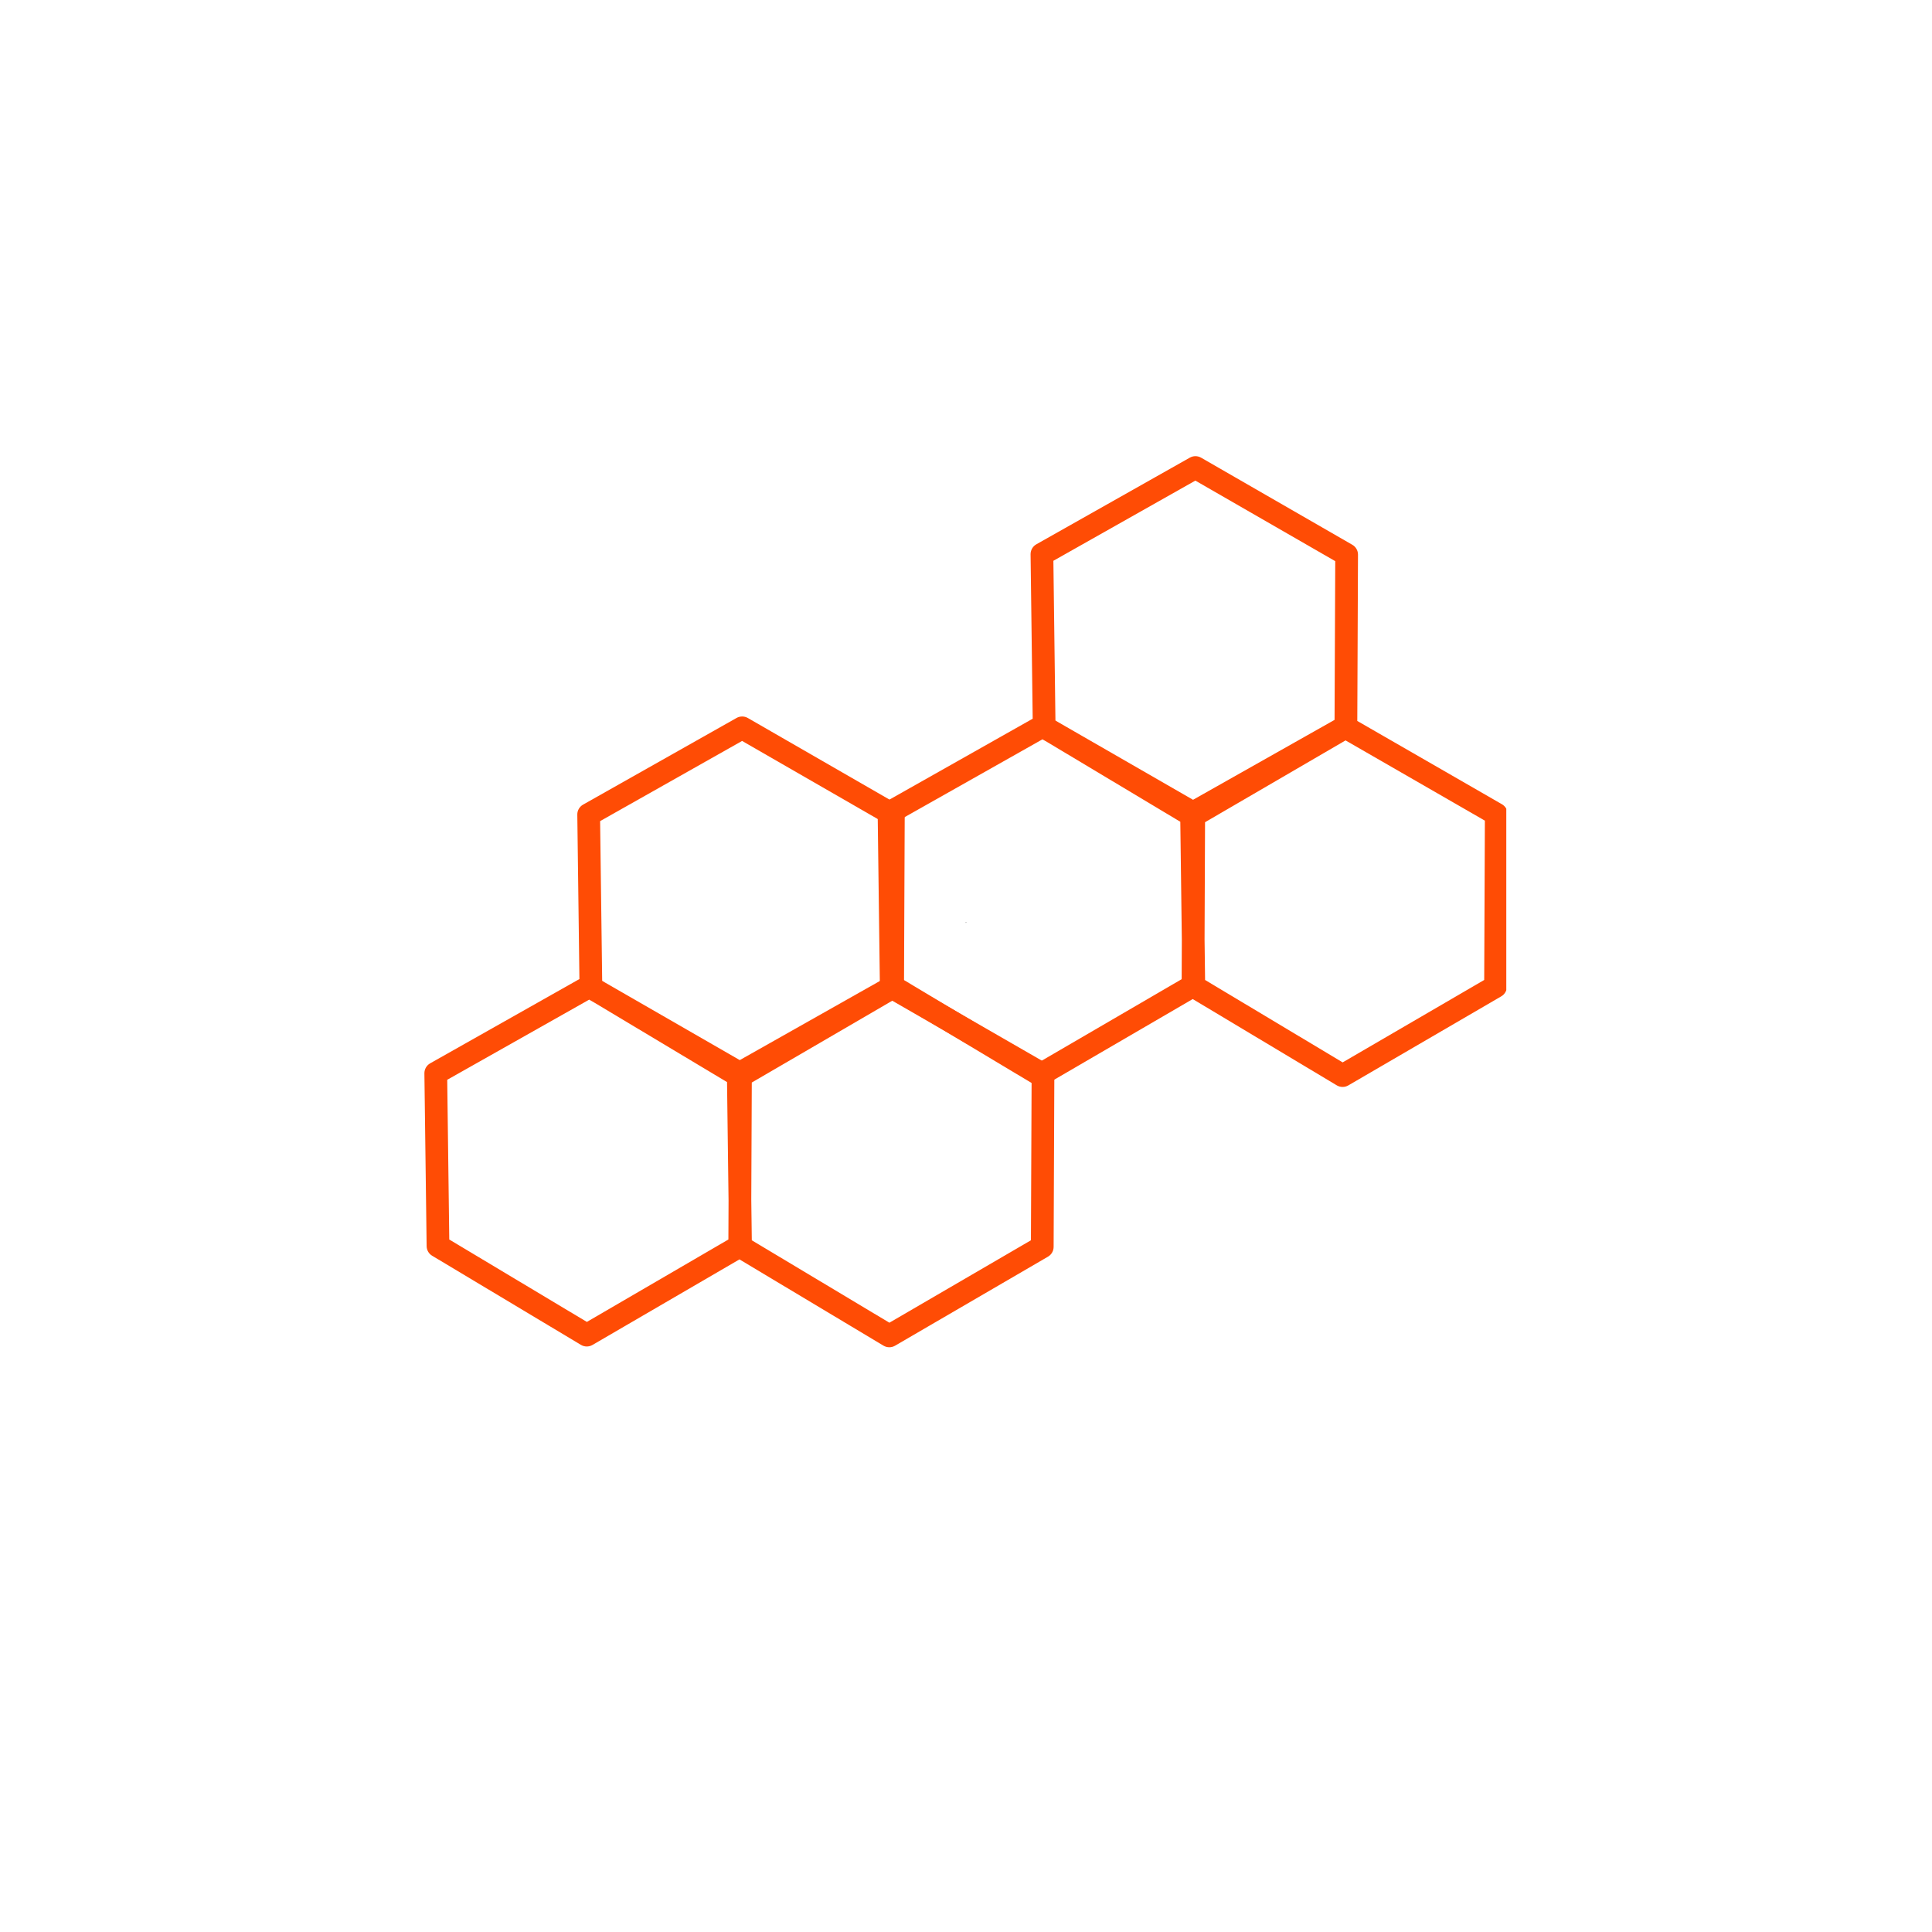
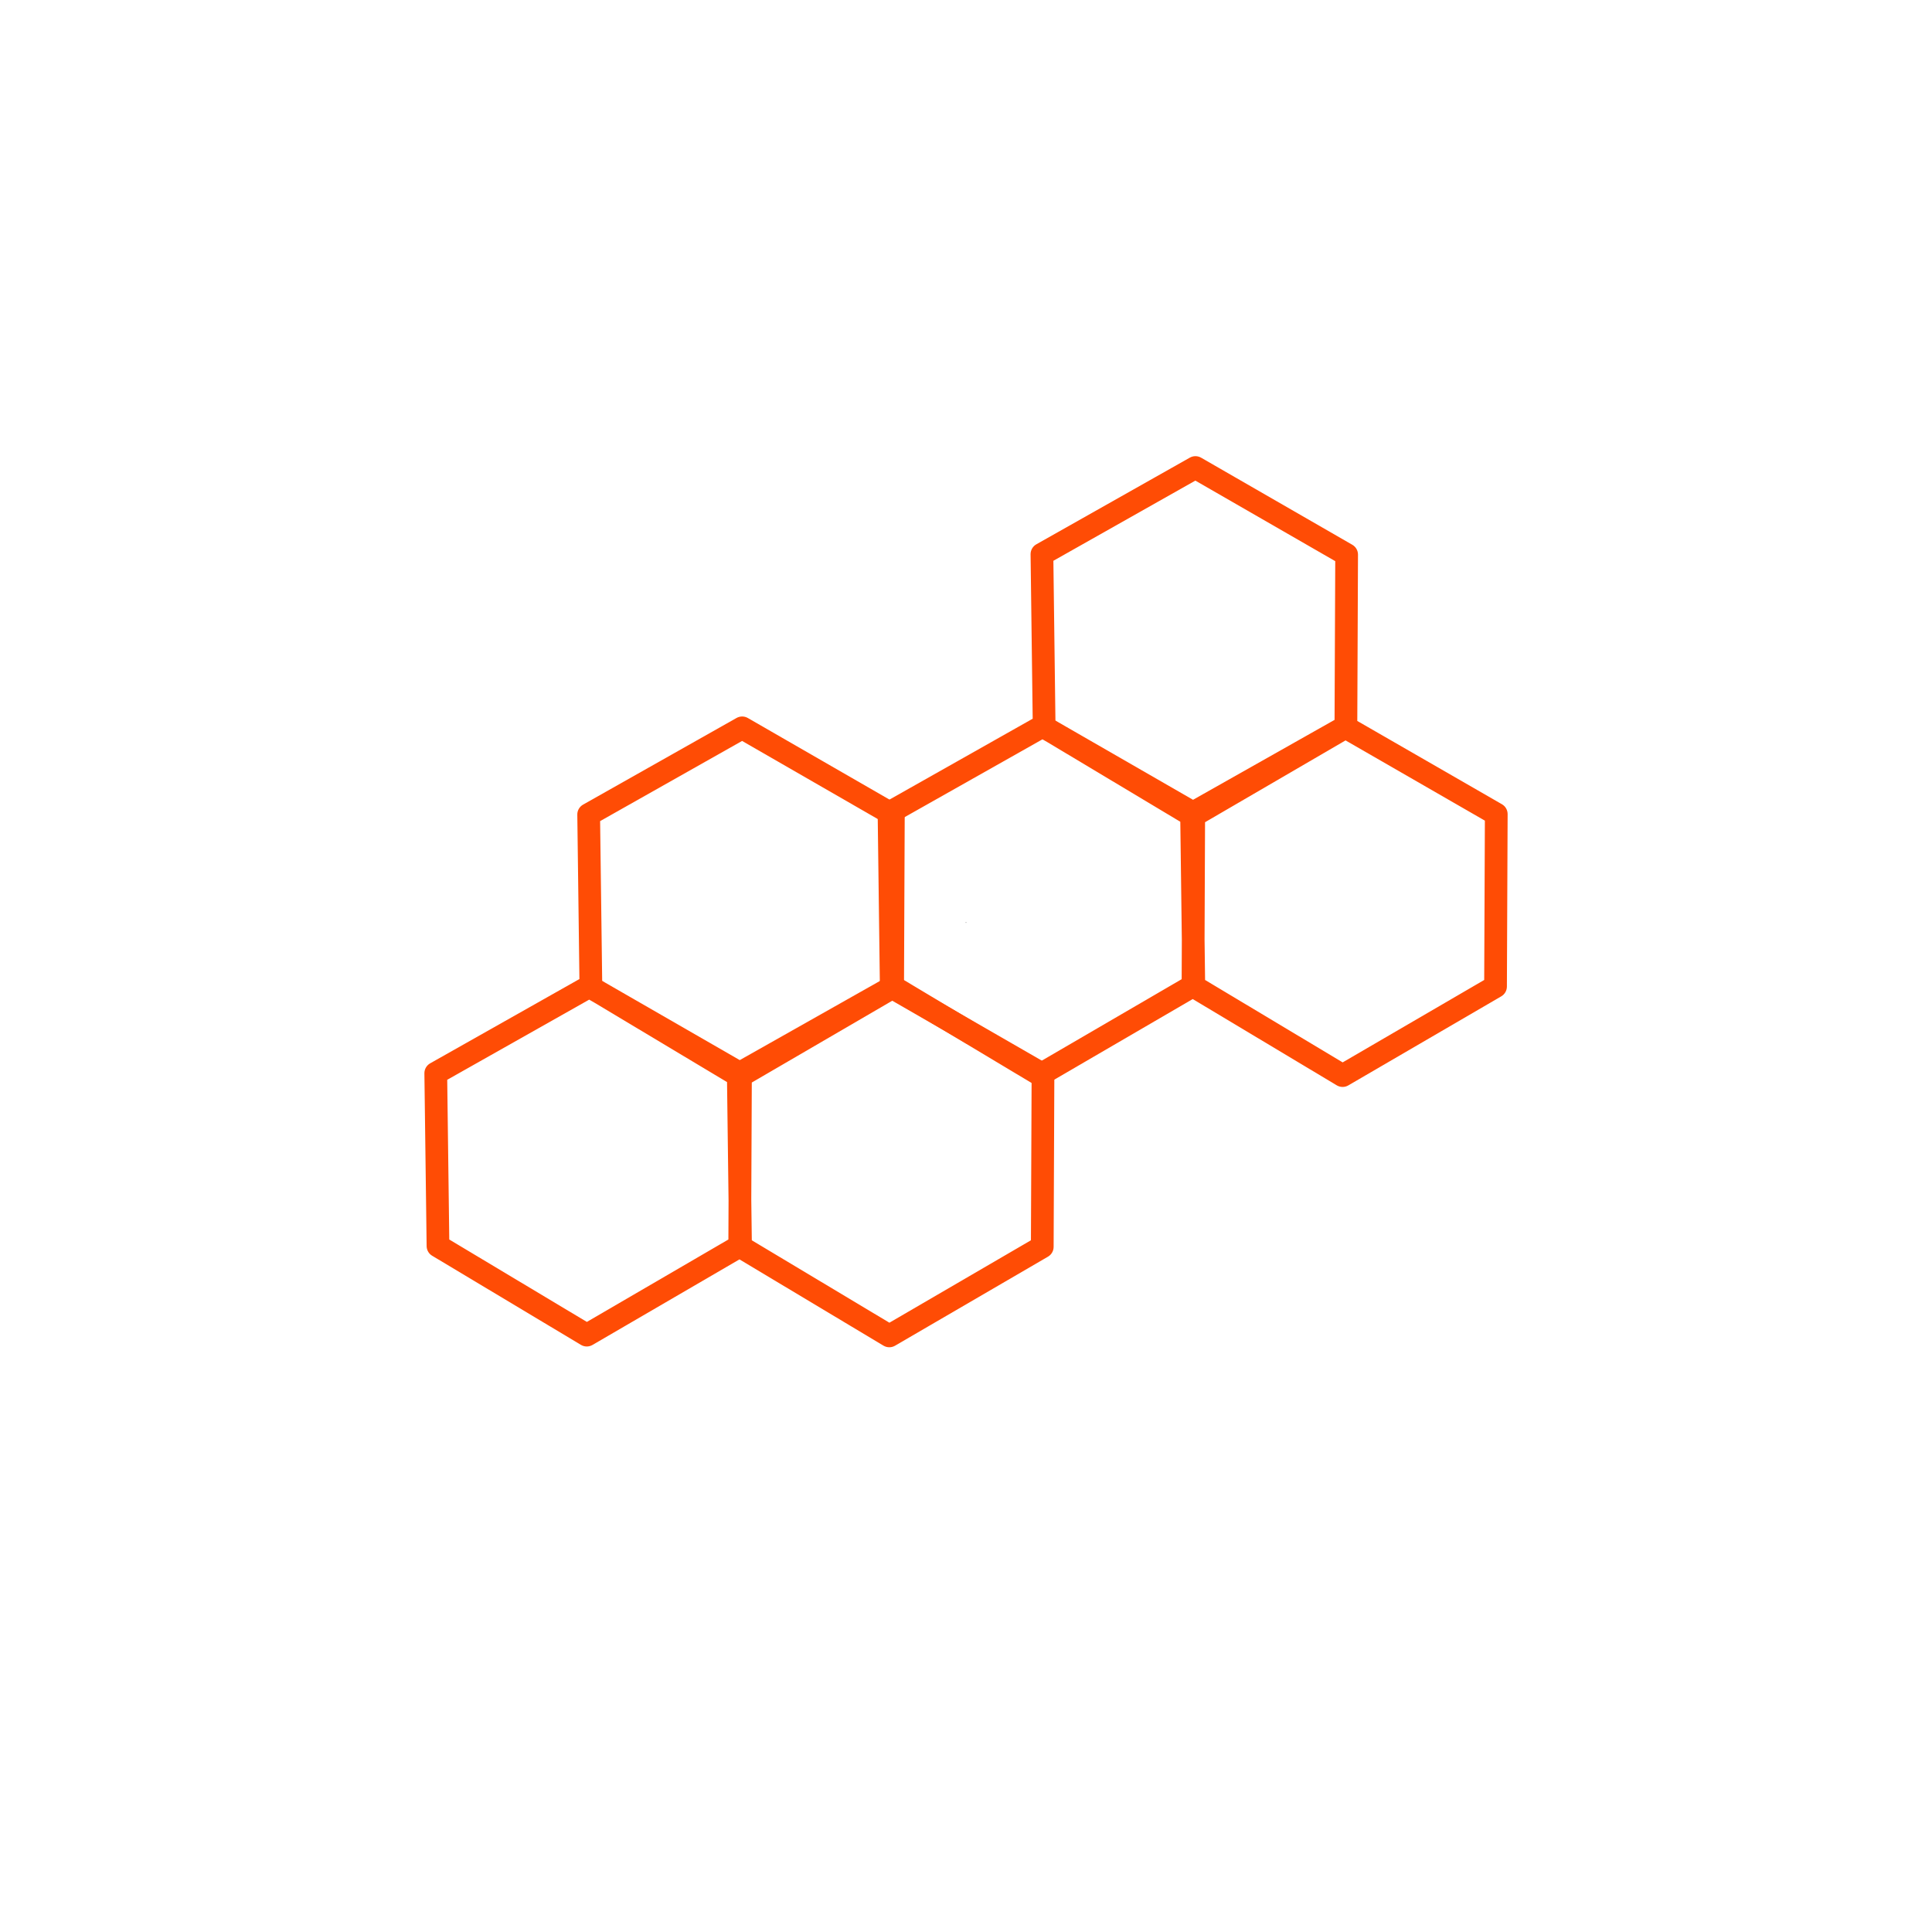
- <svg xmlns="http://www.w3.org/2000/svg" width="500" zoomAndPan="magnify" viewBox="0 0 375 375" height="500" preserveAspectRatio="xMidYMid meet" version="1.0">
+ <svg xmlns="http://www.w3.org/2000/svg" width="500" height="500" preserveAspectRatio="xMidYMid meet" version="1.0" viewBox="0 0 375 375" zoomAndPan="magnify">
  <defs>
-     <g />
-     <clipPath id="58901e9728">
-       <path d="M 170 88.414 L 292.371 88.414 L 292.371 211 L 170 211 Z M 170 88.414 " clip-rule="nonzero" />
+     <clipPath id="Infinity">
+       <path d="M 170 88.414 L 292.371 88.414 L 292.371 211 L 170 211 Z M 170 88.414" clip-rule="nonzero" />
    </clipPath>
    <clipPath id="c83bdc7081">
-       <path d="M 82.371 139 L 205 139 L 205 261.664 L 82.371 261.664 Z M 82.371 139 " clip-rule="nonzero" />
+       <path d="M 82.371 139 L 205 139 L 205 261.664 L 82.371 261.664 Z M 82.371 139" clip-rule="nonzero" />
    </clipPath>
  </defs>
  <g clip-path="url(#58901e9728)">
-     <path fill="#ff4c05" d="M 260.281 109.559 L 230.93 92.66 L 233.113 92.668 L 203.324 109.492 L 204.445 107.543 L 204.875 141.078 L 203.805 139.215 L 232.688 156.512 L 230.445 156.5 L 260.129 139.215 L 259.031 141.113 L 259.176 107.641 L 260.281 109.559 M 262.48 105.738 C 263.168 106.133 263.59 106.863 263.586 107.656 L 263.445 141.129 C 263.441 141.914 263.023 142.633 262.348 143.027 L 232.664 160.312 C 231.969 160.715 231.109 160.711 230.422 160.297 L 201.539 143 C 200.879 142.605 200.477 141.902 200.465 141.137 L 200.035 107.598 C 200.023 106.793 200.453 106.043 201.156 105.648 L 230.945 88.828 C 231.625 88.445 232.457 88.449 233.133 88.836 Z M 230.602 159.773 L 201.25 142.875 L 203.438 142.883 L 173.648 159.703 L 174.77 157.754 L 175.199 191.293 L 174.125 189.426 L 203.012 206.727 L 200.766 206.711 L 230.449 189.426 L 229.355 191.324 L 229.496 157.852 L 230.602 159.773 M 232.801 155.949 C 233.488 156.344 233.91 157.078 233.906 157.871 L 233.766 191.344 C 233.762 192.125 233.348 192.848 232.672 193.238 L 202.988 210.523 C 202.293 210.93 201.434 210.926 200.742 210.512 L 171.859 193.211 C 171.203 192.82 170.797 192.113 170.785 191.348 L 170.355 157.809 C 170.348 157.004 170.777 156.258 171.477 155.859 L 201.266 139.039 C 201.945 138.656 202.777 138.66 203.453 139.051 Z M 289.324 159.926 L 259.973 143.023 L 262.16 143.035 L 232.367 159.855 L 233.488 157.906 L 233.922 191.441 L 232.848 189.578 L 261.73 206.879 L 259.488 206.863 L 289.172 189.578 L 288.078 191.477 L 288.219 158.004 L 289.324 159.926 M 291.523 156.102 C 292.211 156.496 292.633 157.23 292.629 158.023 L 292.488 191.496 C 292.484 192.277 292.066 193 291.391 193.391 L 261.707 210.676 C 261.016 211.082 260.156 211.074 259.465 210.664 L 230.582 193.363 C 229.926 192.973 229.52 192.266 229.508 191.5 L 229.078 157.961 C 229.066 157.156 229.496 156.41 230.199 156.012 L 259.988 139.191 C 260.668 138.809 261.5 138.812 262.176 139.203 Z M 291.523 156.102 " fill-opacity="1" fill-rule="nonzero" />
+     <path fill="#ff4c05" fill-opacity="1" fill-rule="nonzero" d="M 260.281 109.559 L 230.93 92.66 L 233.113 92.668 L 203.324 109.492 L 204.445 107.543 L 204.875 141.078 L 203.805 139.215 L 232.688 156.512 L 230.445 156.5 L 260.129 139.215 L 259.031 141.113 L 259.176 107.641 L 260.281 109.559 M 262.48 105.738 C 263.168 106.133 263.59 106.863 263.586 107.656 L 263.445 141.129 C 263.441 141.914 263.023 142.633 262.348 143.027 L 232.664 160.312 C 231.969 160.715 231.109 160.711 230.422 160.297 L 201.539 143 C 200.879 142.605 200.477 141.902 200.465 141.137 L 200.035 107.598 C 200.023 106.793 200.453 106.043 201.156 105.648 L 230.945 88.828 C 231.625 88.445 232.457 88.449 233.133 88.836 Z M 230.602 159.773 L 201.25 142.875 L 203.438 142.883 L 173.648 159.703 L 174.77 157.754 L 175.199 191.293 L 174.125 189.426 L 203.012 206.727 L 200.766 206.711 L 230.449 189.426 L 229.355 191.324 L 229.496 157.852 L 230.602 159.773 M 232.801 155.949 C 233.488 156.344 233.91 157.078 233.906 157.871 L 233.766 191.344 C 233.762 192.125 233.348 192.848 232.672 193.238 L 202.988 210.523 C 202.293 210.93 201.434 210.926 200.742 210.512 L 171.859 193.211 C 171.203 192.82 170.797 192.113 170.785 191.348 L 170.355 157.809 C 170.348 157.004 170.777 156.258 171.477 155.859 L 201.266 139.039 C 201.945 138.656 202.777 138.66 203.453 139.051 Z M 289.324 159.926 L 259.973 143.023 L 262.16 143.035 L 232.367 159.855 L 233.488 157.906 L 233.922 191.441 L 232.848 189.578 L 261.73 206.879 L 259.488 206.863 L 289.172 189.578 L 288.078 191.477 L 288.219 158.004 L 289.324 159.926 M 291.523 156.102 C 292.211 156.496 292.633 157.23 292.629 158.023 L 292.488 191.496 C 292.484 192.277 292.066 193 291.391 193.391 L 261.707 210.676 C 261.016 211.082 260.156 211.074 259.465 210.664 L 230.582 193.363 C 229.926 192.973 229.52 192.266 229.508 191.5 L 229.078 157.961 C 229.066 157.156 229.496 156.41 230.199 156.012 L 259.988 139.191 C 260.668 138.809 261.5 138.812 262.176 139.203 Z M 291.523 156.102" />
  </g>
  <g clip-path="url(#c83bdc7081)">
-     <path fill="#ff4c05" d="M 172.301 160.086 L 142.949 143.188 L 145.133 143.199 L 115.344 160.02 L 116.465 158.07 L 116.898 191.605 L 115.824 189.742 L 144.707 207.039 L 142.465 207.027 L 172.148 189.742 L 171.055 191.641 L 171.195 158.168 L 172.301 160.086 M 174.5 156.266 C 175.188 156.66 175.609 157.395 175.605 158.184 L 175.465 191.656 C 175.461 192.441 175.043 193.16 174.367 193.555 L 144.684 210.84 C 143.992 211.246 143.129 211.238 142.441 210.824 L 113.559 193.527 C 112.902 193.133 112.496 192.43 112.484 191.664 L 112.055 158.125 C 112.043 157.32 112.473 156.574 113.176 156.176 L 142.965 139.355 C 143.645 138.973 144.477 138.977 145.152 139.363 Z M 142.621 210.301 L 113.27 193.402 L 115.457 193.41 L 85.668 210.23 L 86.789 208.281 L 87.219 241.82 L 86.145 239.953 L 115.031 257.254 L 112.785 257.238 L 142.469 239.953 L 141.375 241.852 L 141.516 208.379 L 142.621 210.301 M 144.824 206.477 C 145.508 206.871 145.93 207.605 145.93 208.398 L 145.785 241.871 C 145.781 242.652 145.367 243.375 144.691 243.77 L 115.008 261.051 C 114.312 261.457 113.453 261.453 112.762 261.039 L 83.879 243.738 C 83.223 243.348 82.816 242.641 82.809 241.875 L 82.375 208.34 C 82.367 207.531 82.797 206.785 83.496 206.391 L 113.285 189.57 C 113.965 189.184 114.797 189.188 115.473 189.578 Z M 201.344 210.453 L 171.992 193.551 L 174.18 193.562 L 144.387 210.383 L 145.508 208.434 L 145.941 241.973 L 144.867 240.105 L 173.75 257.406 L 171.508 257.391 L 201.191 240.105 L 200.098 242.004 L 200.238 208.531 L 201.344 210.453 M 203.543 206.629 C 204.23 207.023 204.652 207.758 204.648 208.551 L 204.508 242.023 C 204.504 242.805 204.09 243.527 203.414 243.918 L 173.727 261.203 C 173.035 261.609 172.176 261.602 171.484 261.191 L 142.602 243.891 C 141.945 243.5 141.539 242.793 141.527 242.027 L 141.098 208.488 C 141.086 207.684 141.516 206.938 142.219 206.539 L 172.008 189.719 C 172.688 189.336 173.52 189.34 174.195 189.73 Z M 203.543 206.629 " fill-opacity="1" fill-rule="nonzero" />
+     <path fill="#ff4c05" fill-opacity="1" fill-rule="nonzero" d="M 172.301 160.086 L 142.949 143.188 L 145.133 143.199 L 115.344 160.02 L 116.465 158.07 L 116.898 191.605 L 115.824 189.742 L 144.707 207.039 L 142.465 207.027 L 172.148 189.742 L 171.055 191.641 L 171.195 158.168 L 172.301 160.086 M 174.5 156.266 C 175.188 156.66 175.609 157.395 175.605 158.184 L 175.465 191.656 C 175.461 192.441 175.043 193.16 174.367 193.555 L 144.684 210.84 C 143.992 211.246 143.129 211.238 142.441 210.824 L 113.559 193.527 C 112.902 193.133 112.496 192.43 112.484 191.664 L 112.055 158.125 C 112.043 157.32 112.473 156.574 113.176 156.176 L 142.965 139.355 C 143.645 138.973 144.477 138.977 145.152 139.363 Z M 142.621 210.301 L 113.27 193.402 L 115.457 193.41 L 85.668 210.23 L 86.789 208.281 L 87.219 241.82 L 86.145 239.953 L 115.031 257.254 L 112.785 257.238 L 142.469 239.953 L 141.375 241.852 L 141.516 208.379 L 142.621 210.301 M 144.824 206.477 C 145.508 206.871 145.93 207.605 145.93 208.398 L 145.785 241.871 C 145.781 242.652 145.367 243.375 144.691 243.77 L 115.008 261.051 C 114.312 261.457 113.453 261.453 112.762 261.039 L 83.879 243.738 C 83.223 243.348 82.816 242.641 82.809 241.875 L 82.375 208.34 C 82.367 207.531 82.797 206.785 83.496 206.391 L 113.285 189.57 C 113.965 189.184 114.797 189.188 115.473 189.578 Z M 201.344 210.453 L 171.992 193.551 L 174.18 193.562 L 144.387 210.383 L 145.508 208.434 L 145.941 241.973 L 144.867 240.105 L 173.75 257.406 L 171.508 257.391 L 201.191 240.105 L 200.098 242.004 L 200.238 208.531 L 201.344 210.453 M 203.543 206.629 C 204.23 207.023 204.652 207.758 204.648 208.551 L 204.508 242.023 C 204.504 242.805 204.09 243.527 203.414 243.918 L 173.727 261.203 C 173.035 261.609 172.176 261.602 171.484 261.191 L 142.602 243.891 C 141.945 243.5 141.539 242.793 141.527 242.027 L 141.098 208.488 C 141.086 207.684 141.516 206.938 142.219 206.539 L 172.008 189.719 C 172.688 189.336 173.52 189.34 174.195 189.73 Z M 203.543 206.629" />
  </g>
-   <g fill="#000000" fill-opacity="1">
-     <g transform="translate(187.368, 179.1252)">
+   <g fill="#000" fill-opacity="1">
+     <g>
      <g>
-         <path d="M 0.125 0 C 0.113 0 0.102 -0.004 0.094 -0.016 C 0.082 -0.023 0.078 -0.035 0.078 -0.047 C 0.078 -0.066 0.082 -0.082 0.094 -0.094 C 0.102 -0.102 0.113 -0.109 0.125 -0.109 C 0.145 -0.109 0.16 -0.102 0.172 -0.094 C 0.18 -0.082 0.188 -0.066 0.188 -0.047 C 0.188 -0.035 0.18 -0.023 0.172 -0.016 C 0.16 -0.004 0.145 0 0.125 0 Z M 0.125 0 " />
+         <path d="M 0.125 0 C 0.113 0 0.102 -0.004 0.094 -0.016 C 0.082 -0.023 0.078 -0.035 0.078 -0.047 C 0.078 -0.066 0.082 -0.082 0.094 -0.094 C 0.102 -0.102 0.113 -0.109 0.125 -0.109 C 0.145 -0.109 0.16 -0.102 0.172 -0.094 C 0.18 -0.082 0.188 -0.066 0.188 -0.047 C 0.188 -0.035 0.18 -0.023 0.172 -0.016 C 0.16 -0.004 0.145 0 0.125 0 Z M 0.125 0" transform="translate(187.368, 179.1252)" />
      </g>
    </g>
  </g>
</svg>
